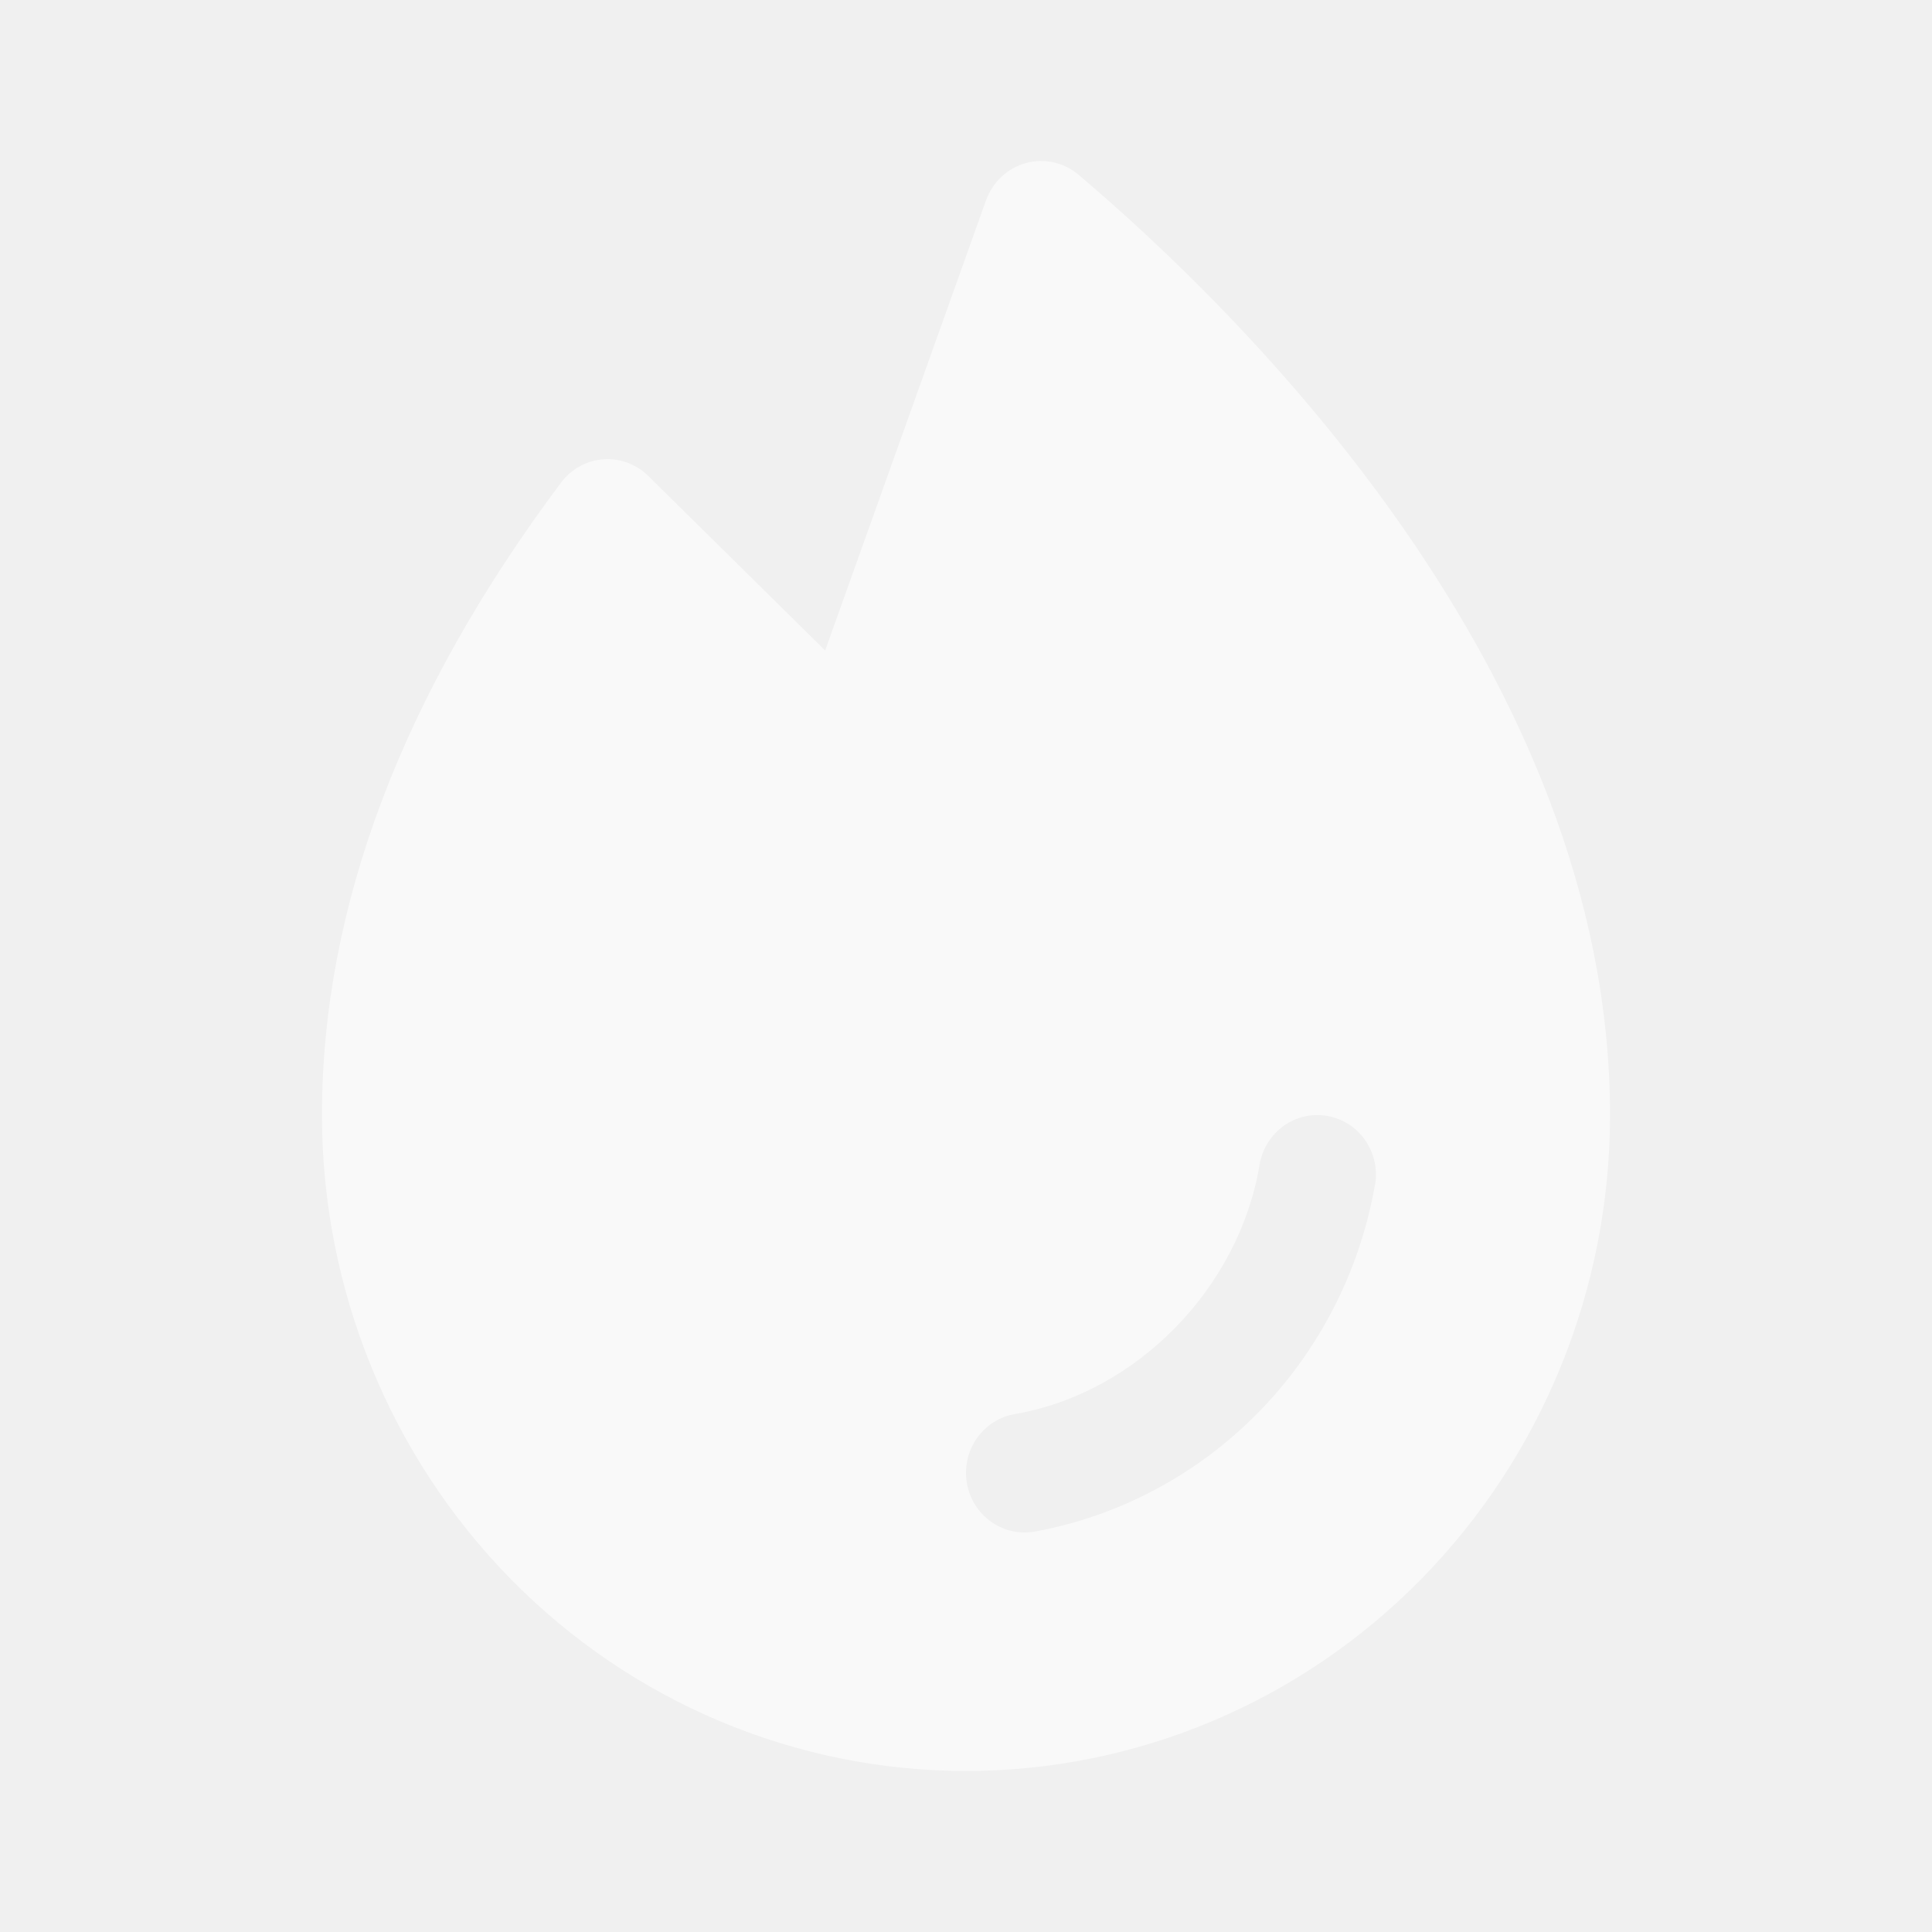
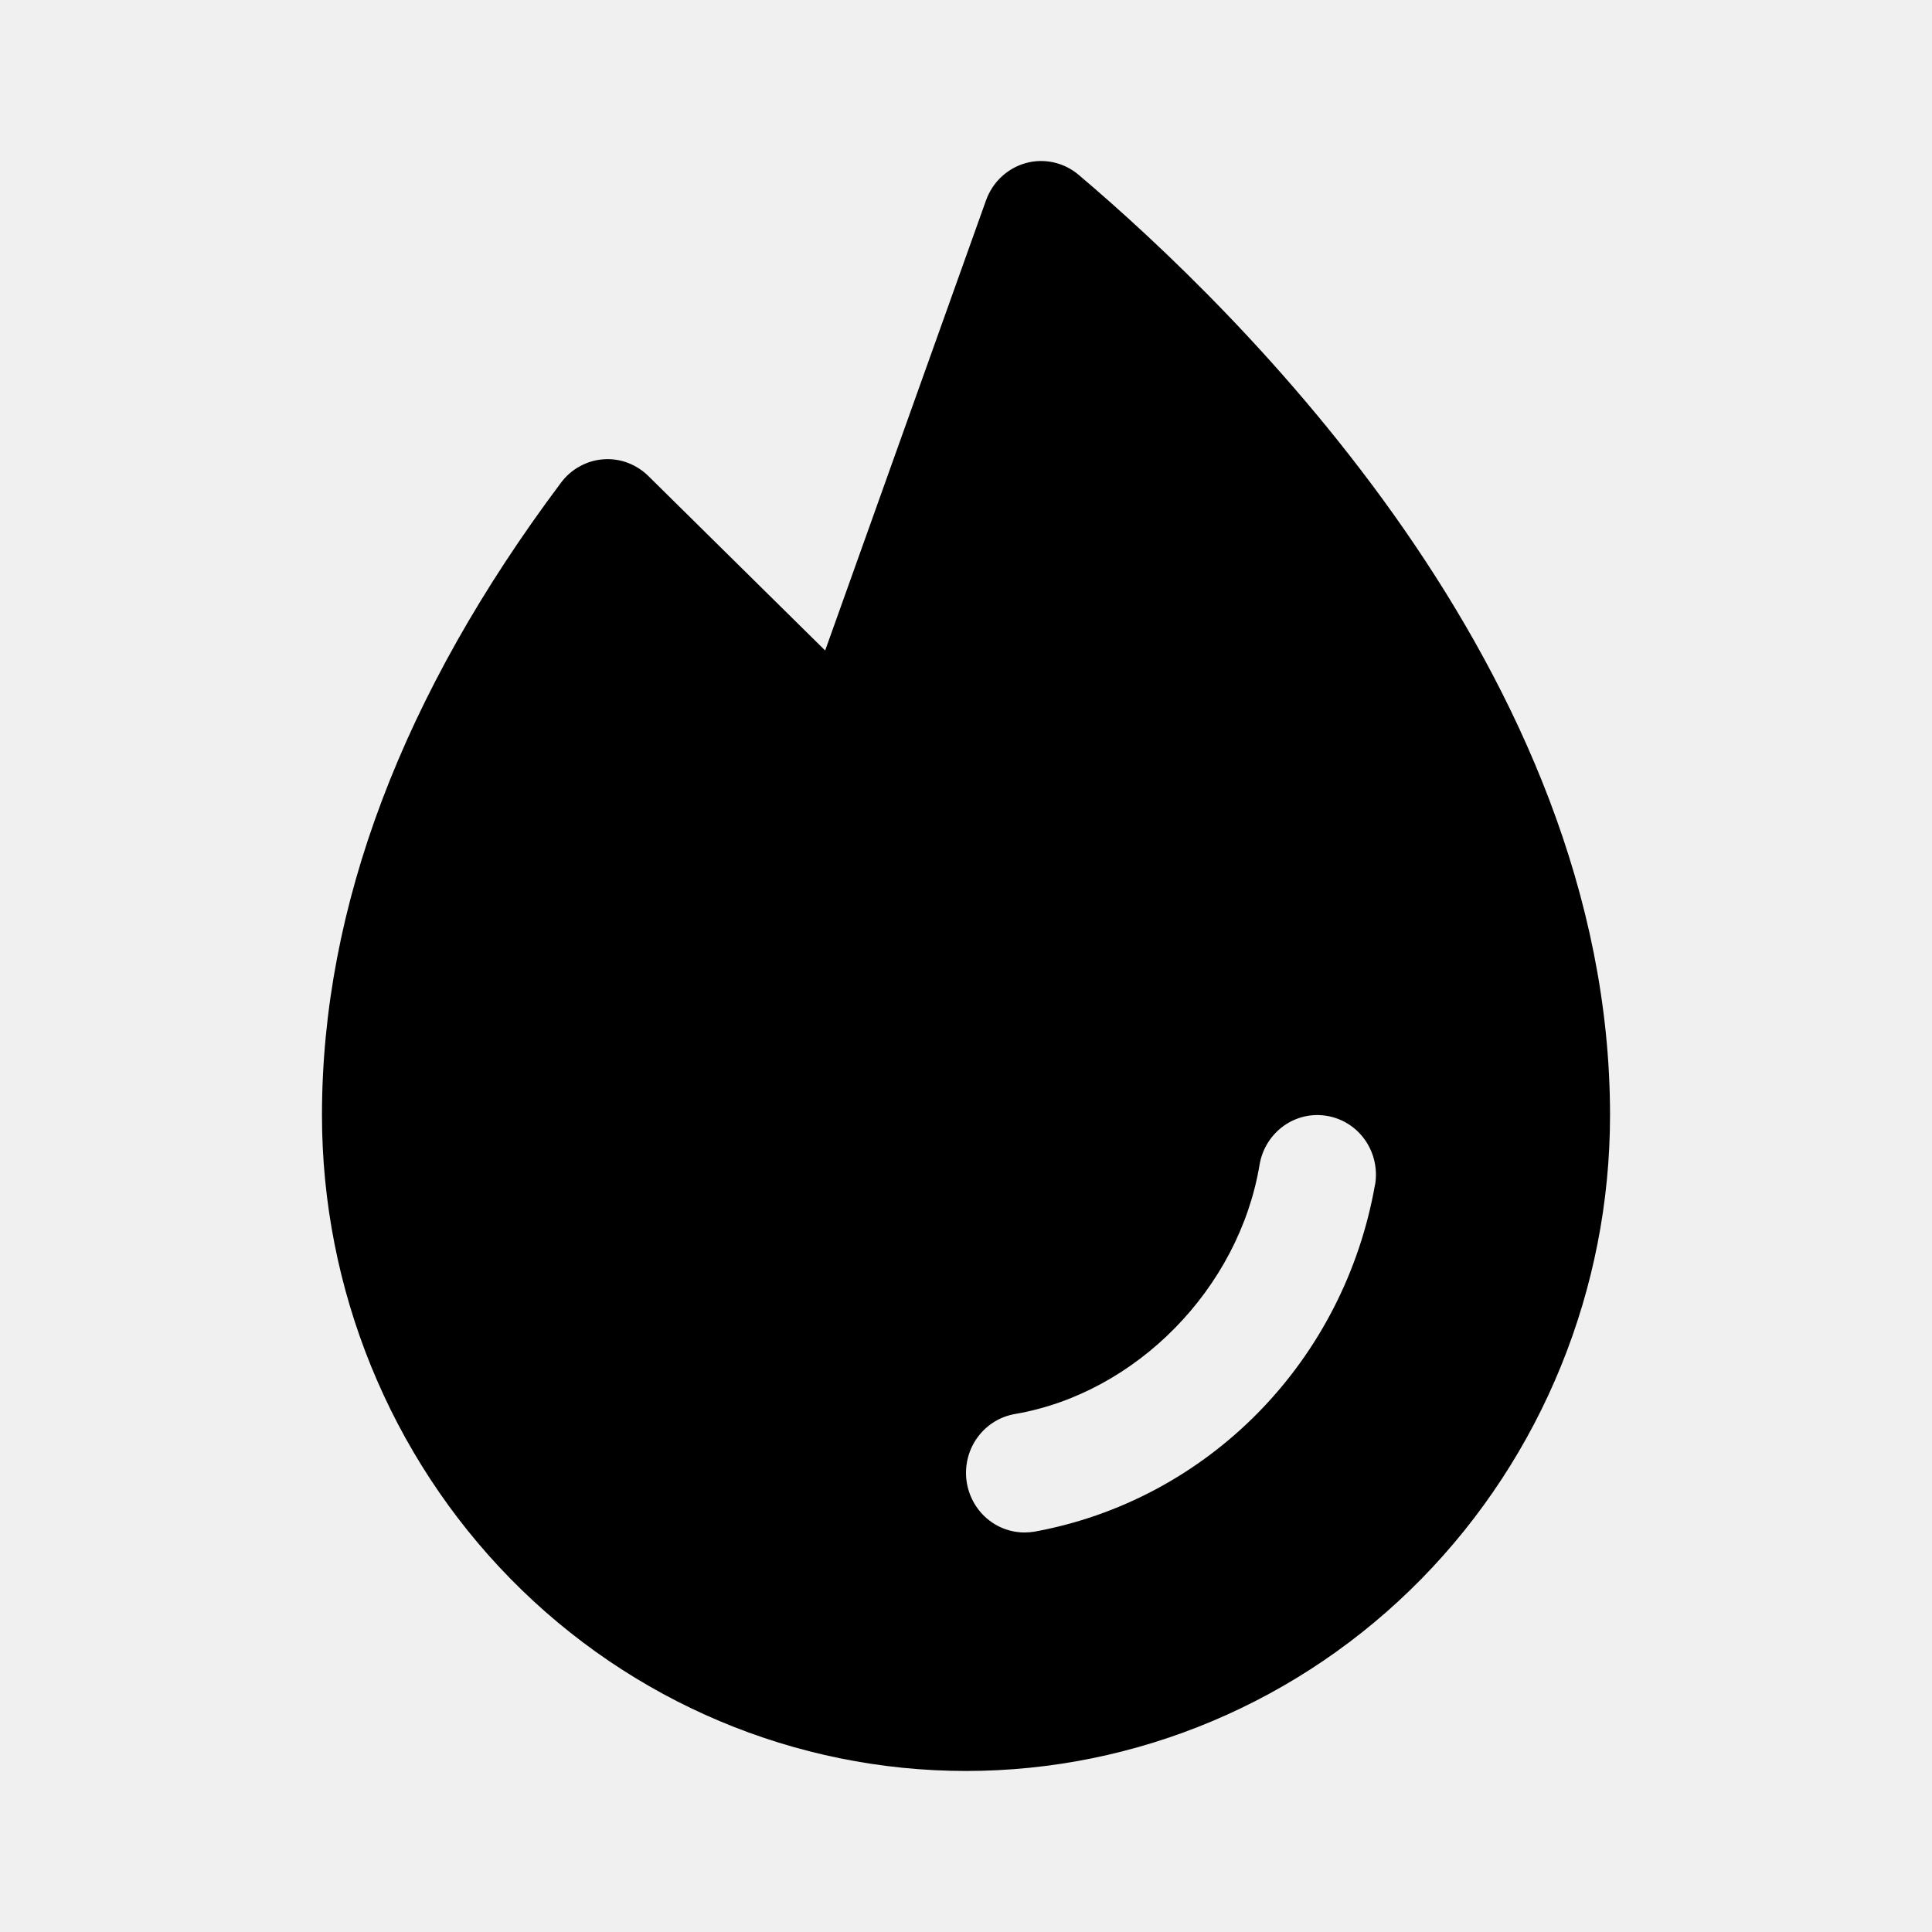
<svg xmlns="http://www.w3.org/2000/svg" preserveAspectRatio="none" overflow="visible" style="display: block;" width="20" height="20" viewBox="0 0 20 20" fill="none">
  <g id="fire">
-     <path id="Vector" d="M11.165 1.809C11.09 1.746 11.002 1.702 10.907 1.681C10.812 1.66 10.713 1.662 10.62 1.688C10.526 1.714 10.44 1.762 10.368 1.829C10.296 1.896 10.242 1.979 10.208 2.072L8.542 6.734L6.711 4.927C6.65 4.867 6.576 4.82 6.496 4.79C6.415 4.76 6.33 4.748 6.244 4.755C6.159 4.761 6.076 4.786 6.001 4.828C5.925 4.869 5.86 4.927 5.808 4.996C4.167 7.186 3.333 9.389 3.333 11.543C3.333 13.344 4.036 15.071 5.286 16.345C6.536 17.618 8.232 18.333 10 18.333C11.768 18.333 13.464 17.618 14.714 16.345C15.964 15.071 16.667 13.344 16.667 11.543C16.667 6.956 12.819 3.21 11.165 1.809ZM14.234 12.264C14.077 13.158 13.655 13.982 13.024 14.624C12.393 15.266 11.585 15.696 10.707 15.856C10.674 15.861 10.64 15.864 10.606 15.864C10.454 15.864 10.308 15.806 10.196 15.701C10.084 15.596 10.015 15.452 10.002 15.298C9.99 15.144 10.034 14.99 10.128 14.868C10.221 14.746 10.356 14.664 10.506 14.638C11.761 14.423 12.826 13.338 13.039 12.057C13.066 11.896 13.155 11.752 13.286 11.657C13.417 11.562 13.58 11.524 13.739 11.552C13.897 11.579 14.039 11.669 14.132 11.803C14.225 11.937 14.262 12.102 14.235 12.264H14.234Z" fill="white" fill-opacity="0.6" />
+     <path id="Vector" d="M11.165 1.809C11.09 1.746 11.002 1.702 10.907 1.681C10.812 1.66 10.713 1.662 10.62 1.688C10.526 1.714 10.44 1.762 10.368 1.829C10.296 1.896 10.242 1.979 10.208 2.072L8.542 6.734L6.711 4.927C6.65 4.867 6.576 4.82 6.496 4.79C6.415 4.76 6.33 4.748 6.244 4.755C6.159 4.761 6.076 4.786 6.001 4.828C5.925 4.869 5.86 4.927 5.808 4.996C4.167 7.186 3.333 9.389 3.333 11.543C3.333 13.344 4.036 15.071 5.286 16.345C6.536 17.618 8.232 18.333 10 18.333C11.768 18.333 13.464 17.618 14.714 16.345C15.964 15.071 16.667 13.344 16.667 11.543C16.667 6.956 12.819 3.21 11.165 1.809ZM14.234 12.264C14.077 13.158 13.655 13.982 13.024 14.624C12.393 15.266 11.585 15.696 10.707 15.856C10.674 15.861 10.64 15.864 10.606 15.864C10.454 15.864 10.308 15.806 10.196 15.701C10.084 15.596 10.015 15.452 10.002 15.298C9.99 15.144 10.034 14.99 10.128 14.868C10.221 14.746 10.356 14.664 10.506 14.638C11.761 14.423 12.826 13.338 13.039 12.057C13.066 11.896 13.155 11.752 13.286 11.657C13.417 11.562 13.58 11.524 13.739 11.552C13.897 11.579 14.039 11.669 14.132 11.803C14.225 11.937 14.262 12.102 14.235 12.264H14.234Z" fill="black" />
  </g>
</svg>
